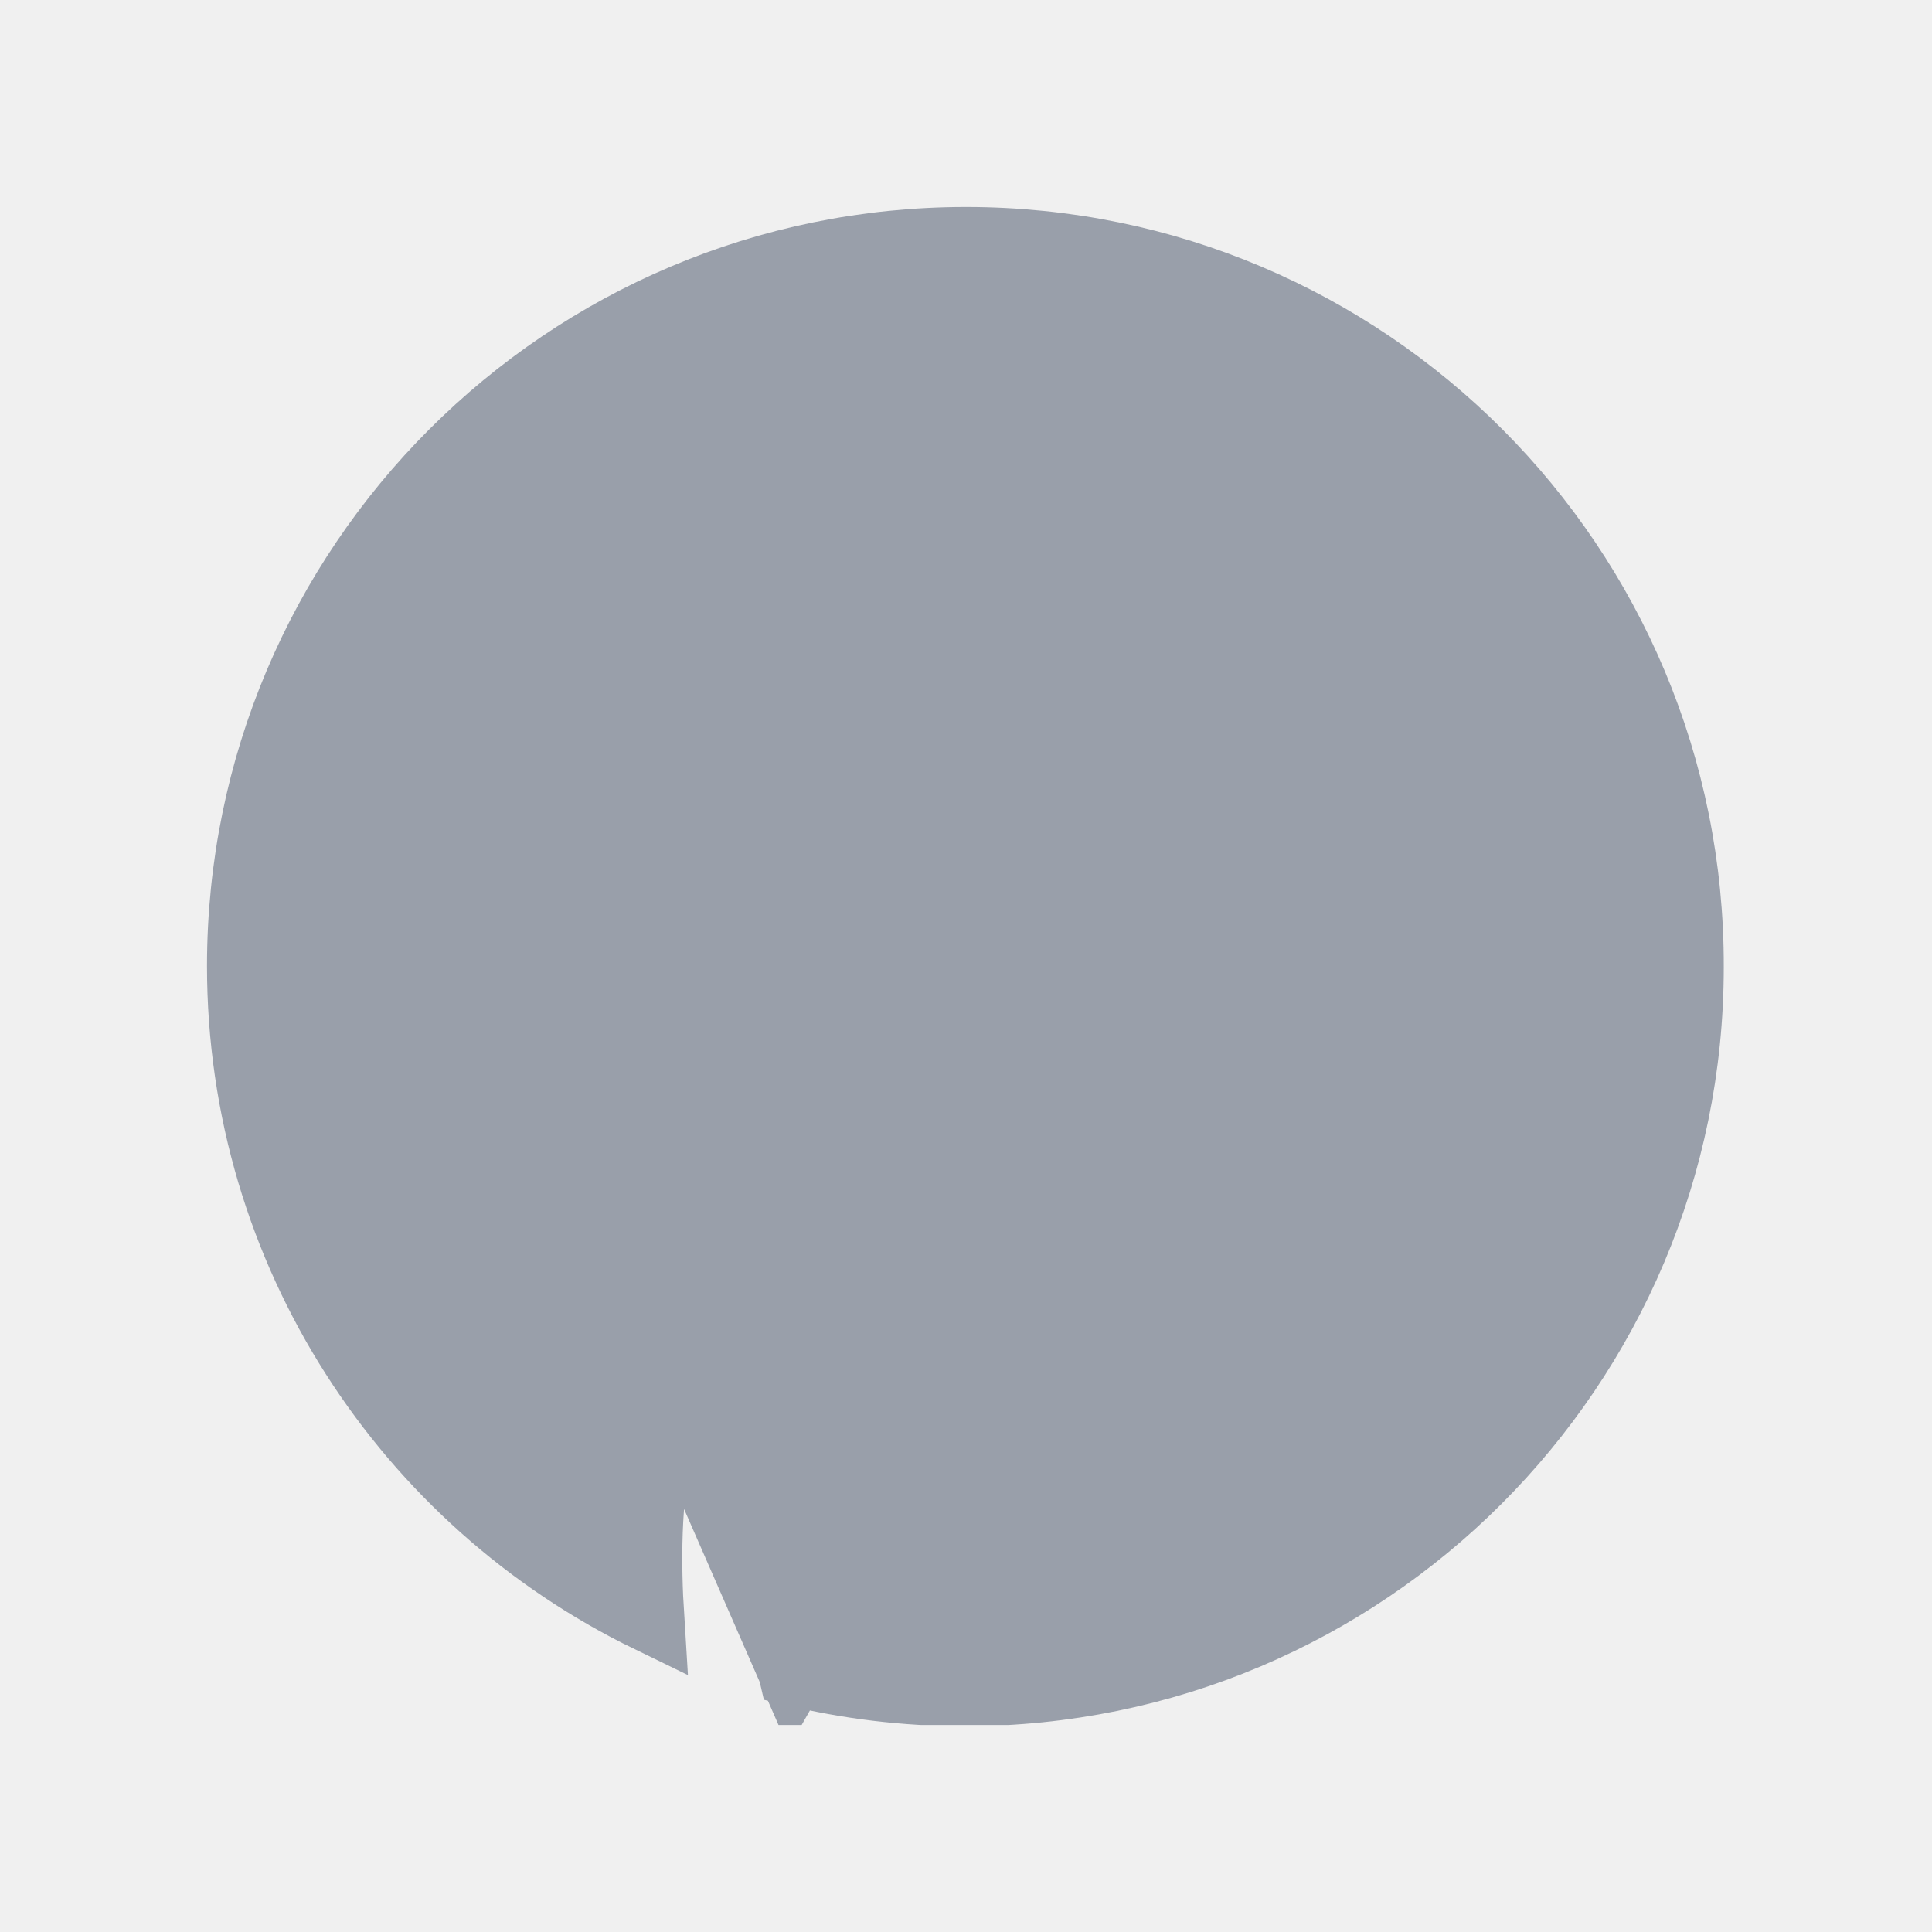
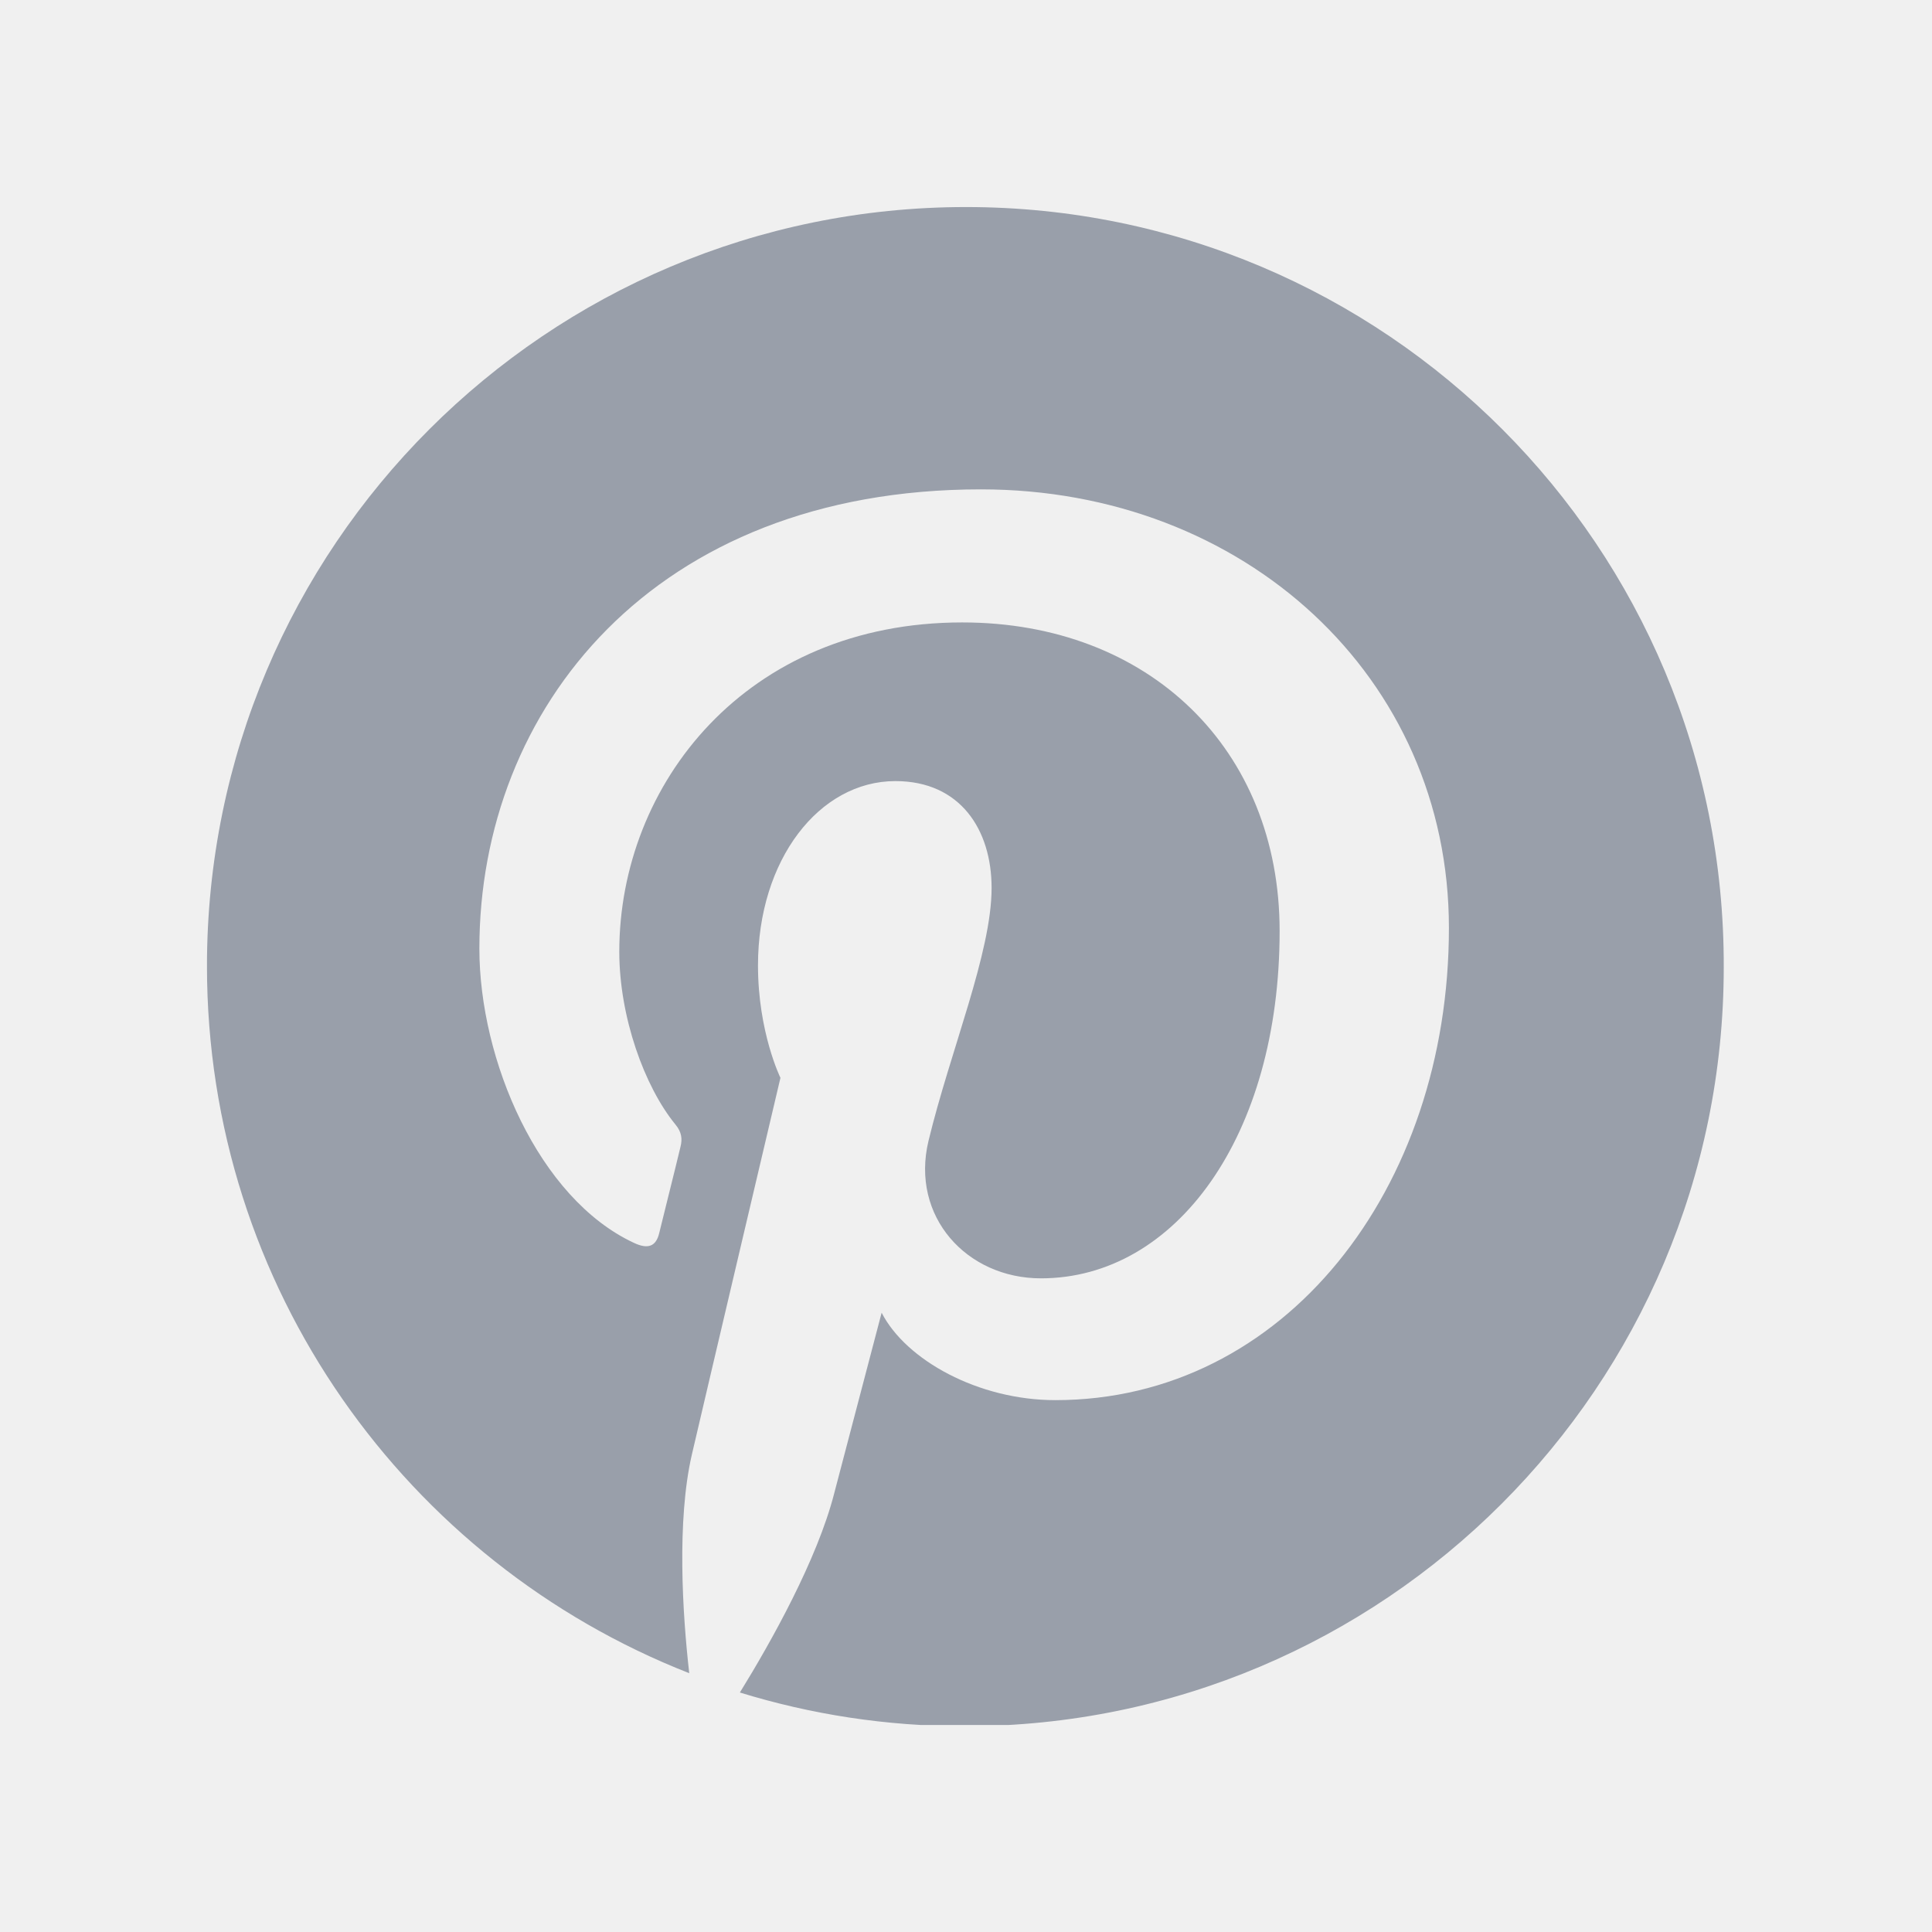
- <svg xmlns="http://www.w3.org/2000/svg" width="28" height="28" viewBox="0 0 28 28" fill="none">
+ <svg xmlns="http://www.w3.org/2000/svg" width="24" height="24" viewBox="0 0 24 24" fill="none">
  <g clip-path="url(#clip0)">
-     <path d="M11.488 24.221C12.286 24.415 13.118 24.518 13.982 24.518C19.781 24.518 24.482 19.817 24.482 14.018V14.017C24.499 8.201 19.799 3.5 14 3.5C8.201 3.5 3.5 8.201 3.5 14C3.5 18.158 5.913 21.75 9.417 23.452C9.367 22.66 9.368 21.723 9.538 20.977L9.538 20.976C9.638 20.545 9.96 19.177 10.256 17.918L10.652 16.239L10.777 15.706L10.787 15.665C10.752 15.576 10.71 15.454 10.667 15.306C10.576 14.985 10.485 14.531 10.485 13.991C10.485 12.324 11.475 10.82 12.977 10.82C13.585 10.82 14.081 11.055 14.414 11.462C14.736 11.855 14.871 12.364 14.871 12.868C14.871 13.422 14.699 14.076 14.512 14.705C14.454 14.899 14.395 15.092 14.335 15.285C14.193 15.745 14.052 16.201 13.943 16.652C13.765 17.397 14.295 18.027 15.086 18.027C15.87 18.027 16.593 17.618 17.139 16.837C17.689 16.051 18.045 14.898 18.045 13.493C18.045 12.3 17.619 11.315 16.912 10.627C16.204 9.939 15.184 9.521 13.946 9.521C11.11 9.521 9.475 11.62 9.475 13.792C9.475 14.632 9.806 15.529 10.176 15.981C10.265 16.089 10.332 16.216 10.361 16.362C10.389 16.505 10.373 16.633 10.348 16.734C10.307 16.91 10.239 17.185 10.177 17.433C10.166 17.476 10.156 17.519 10.145 17.559C10.096 17.758 10.056 17.92 10.041 17.98L11.488 24.221ZM11.488 24.221C11.899 23.501 12.368 22.571 12.574 21.767C12.574 21.766 12.574 21.765 12.574 21.765L12.968 20.267L13.026 20.048C13.179 20.166 13.347 20.27 13.521 20.36C14.034 20.626 14.654 20.792 15.295 20.792C18.974 20.792 21.498 17.419 21.498 13.448C21.498 9.499 18.27 6.592 14.217 6.592C11.724 6.592 9.773 7.431 8.445 8.766C7.121 10.098 6.447 11.892 6.447 13.746C6.447 14.638 6.682 15.619 7.101 16.467C7.517 17.309 8.144 18.076 8.97 18.463L11.488 24.221Z" fill="#999FAA" stroke="#999FAA" />
+     <path d="M12 2.572C6.793 2.572 2.571 6.793 2.571 12C2.571 15.997 5.055 19.411 8.562 20.785C8.477 20.04 8.407 18.891 8.593 18.076C8.764 17.339 9.695 13.389 9.695 13.389C9.695 13.389 9.416 12.823 9.416 11.992C9.416 10.681 10.176 9.703 11.123 9.703C11.93 9.703 12.318 10.308 12.318 11.03C12.318 11.837 11.806 13.048 11.534 14.173C11.309 15.112 12.008 15.88 12.931 15.88C14.607 15.88 15.896 14.111 15.896 11.566C15.896 9.307 14.274 7.732 11.953 7.732C9.268 7.732 7.693 9.742 7.693 11.822C7.693 12.629 8.004 13.498 8.392 13.971C8.469 14.064 8.477 14.15 8.454 14.243C8.384 14.538 8.221 15.182 8.19 15.314C8.151 15.484 8.05 15.523 7.872 15.438C6.692 14.887 5.955 13.172 5.955 11.783C5.955 8.811 8.112 6.079 12.186 6.079C15.453 6.079 17.999 8.407 17.999 11.527C17.999 14.778 15.95 17.393 13.11 17.393C12.155 17.393 11.255 16.897 10.952 16.307C10.952 16.307 10.479 18.107 10.363 18.55C10.153 19.372 9.579 20.397 9.191 21.025C10.075 21.297 11.007 21.444 11.985 21.444C17.192 21.444 21.413 17.223 21.413 12.016C21.429 6.793 17.207 2.572 12 2.572Z" fill="#999FAA" />
  </g>
  <defs>
    <clipPath id="clip0">
-       <rect width="22" height="22" fill="white" transform="translate(3 3)" />
+       <rect width="18.857" height="18.857" fill="white" transform="translate(2.57143 2.57153)" />
    </clipPath>
  </defs>
</svg>
